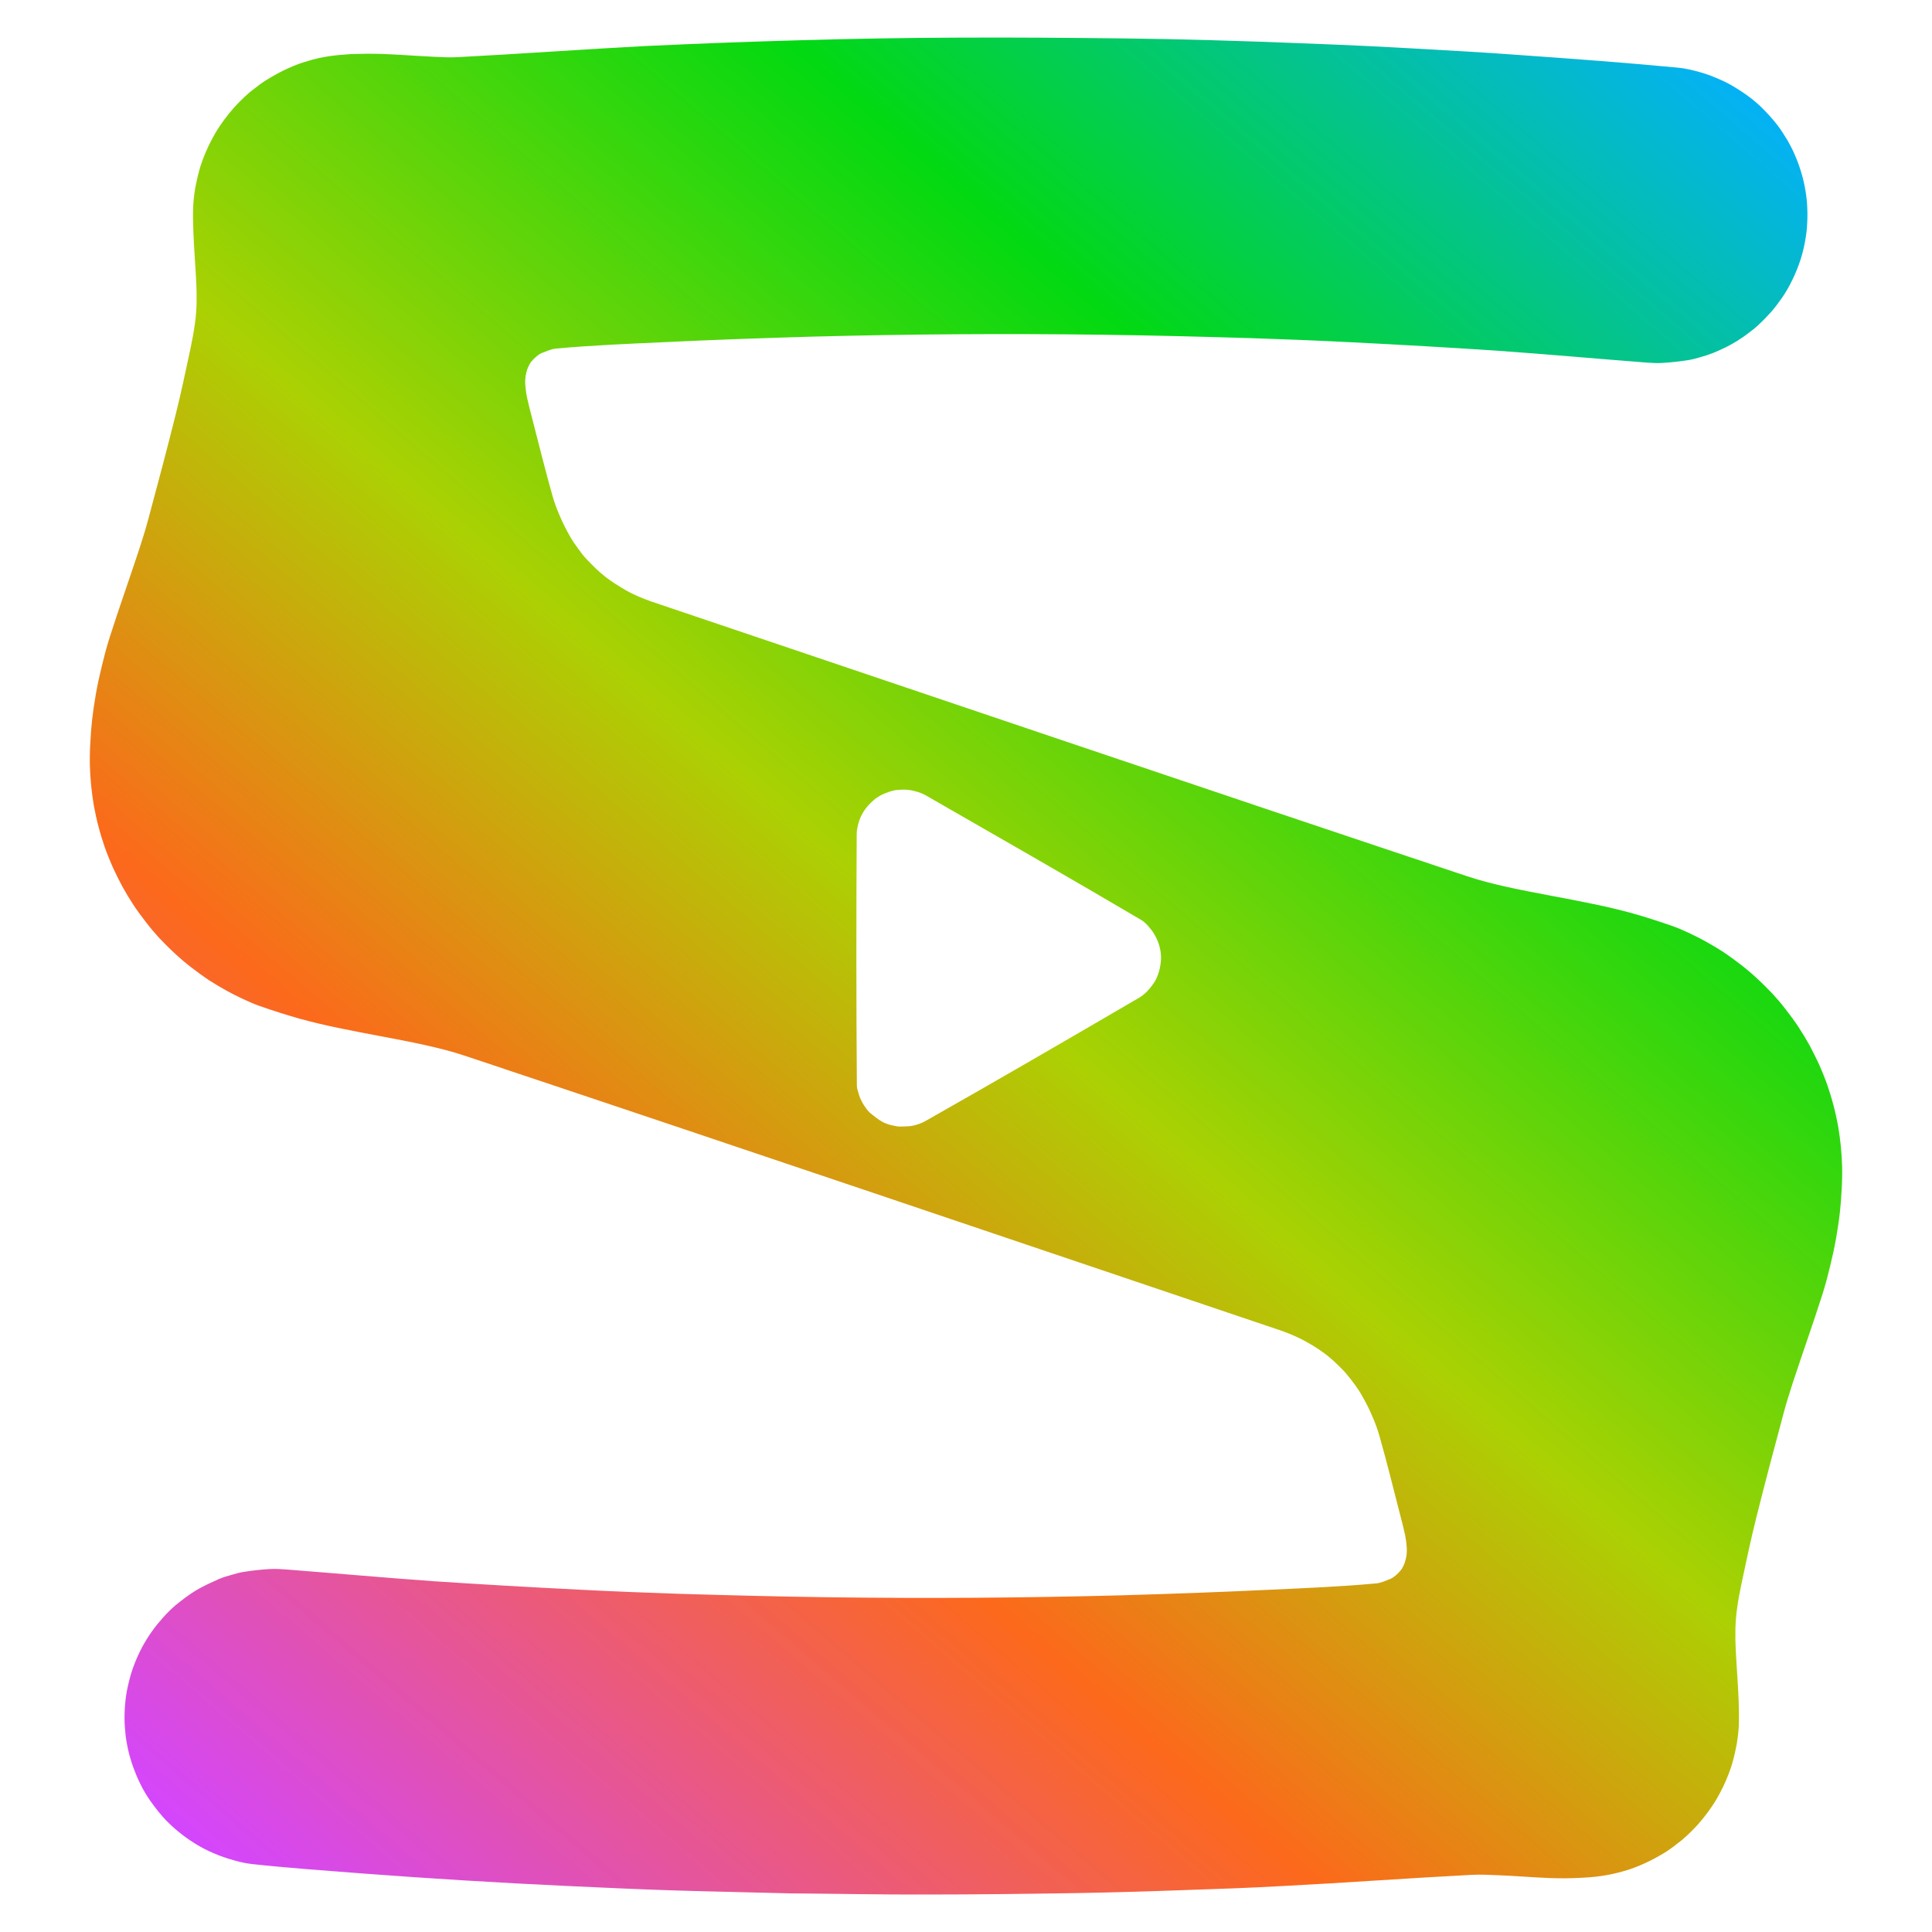
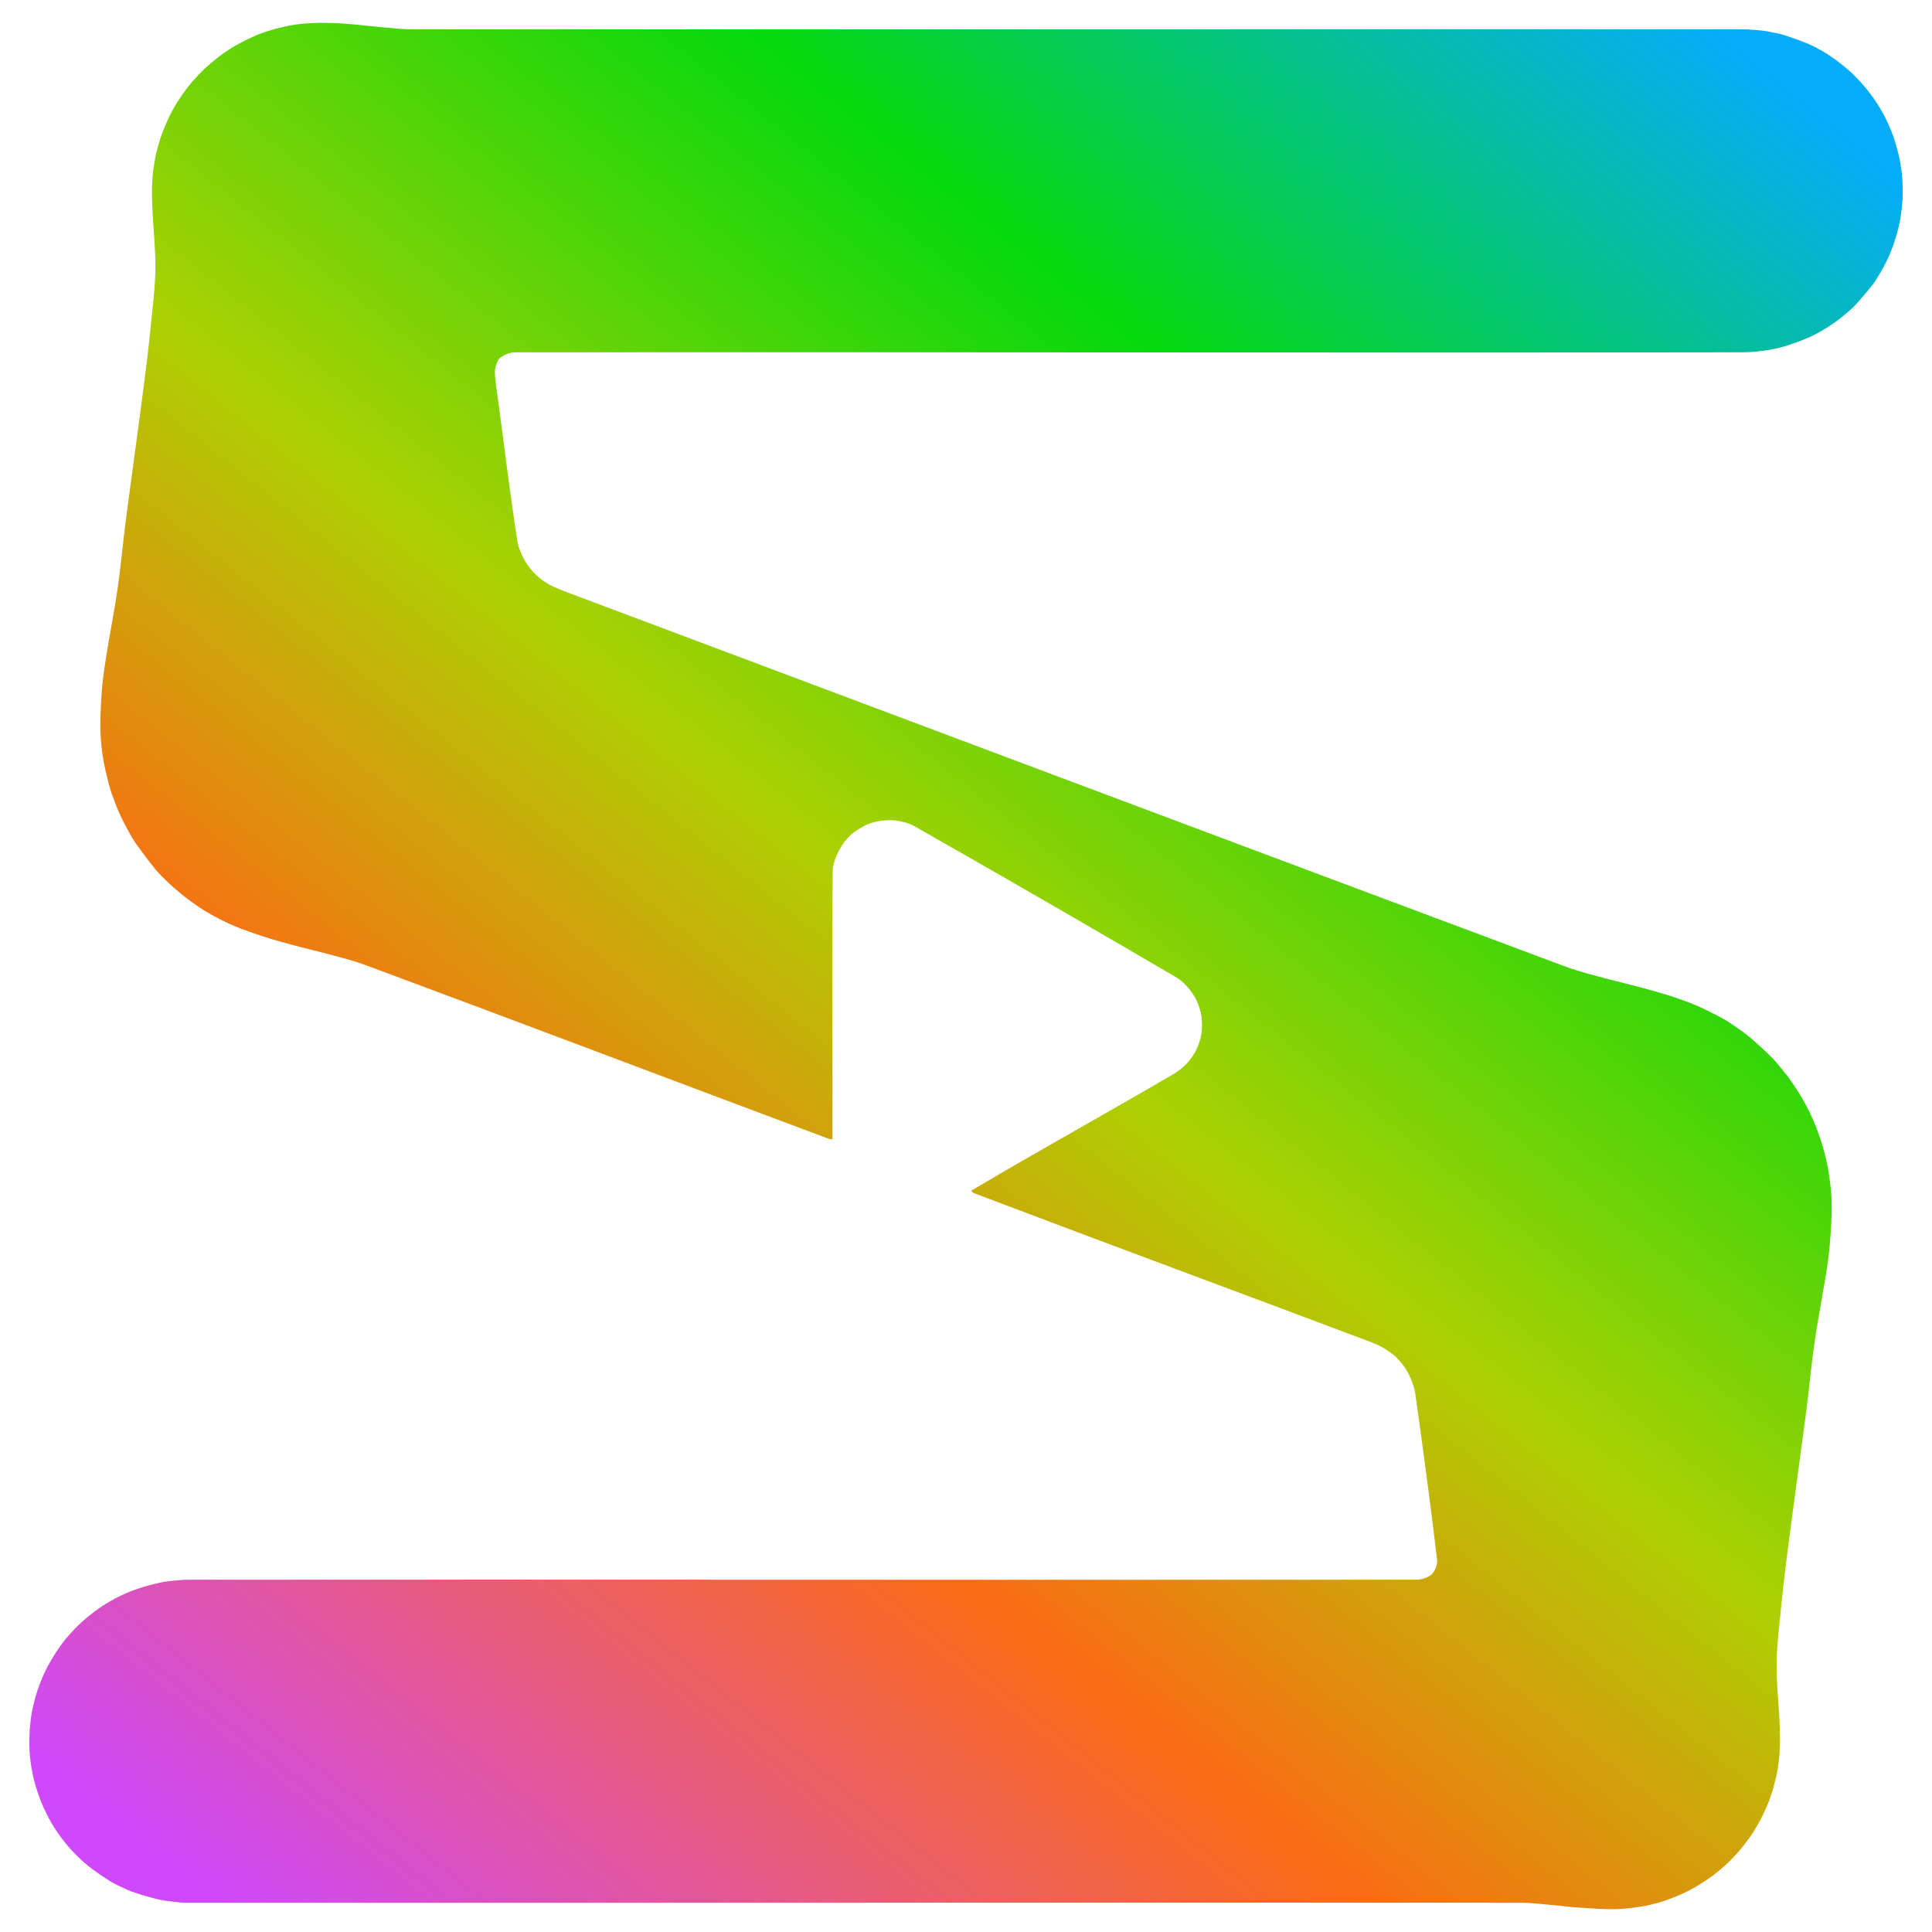
<svg xmlns="http://www.w3.org/2000/svg" viewBox="0 0 64 64" role="img" aria-labelledby="sx-t sx-d">
  <defs>
    <linearGradient id="sx-fav" x1=".1" y1="0" x2=".9" y2="1">
-       <stop offset="0" stop-color="#d446fc" />
-       <stop offset="0.3" stop-color="#fc691b" />
-       <stop offset="0.5" stop-color="#abd103" />
-       <stop offset="0.75" stop-color="#03d911" />
-       <stop offset="1" stop-color="#04b2f4" />
+       <stop offset="0" stop-color="#cf48fc" />
+       <stop offset="0.3" stop-color="#fb6b14" />
+       <stop offset="0.5" stop-color="#add003" />
+       <stop offset="0.75" stop-color="#03d90c" />
+       <stop offset="1" stop-color="#04acfa" />
    </linearGradient>
  </defs>
-   <g transform="translate(32 32) scale(0.0534)">
+   <g transform="translate(32 32) scale(0.0535)">
    <g transform="scale(1 -1)">
-       <path fill="url(#sx-fav)" d="M-107.7 -575.3C-80.2 -575.5 -52.7 -576.1 -25.2 -576C6.3 -576 37.8 -575.6 69.4 -575.1C90.9 -574.7 112.5 -574.1 134 -573.3C155 -572.6 176 -571.9 197 -570.7C235.9 -568.7 274.8 -565.8 313.7 -563.8C318.9 -563.5 324.2 -563.8 329.5 -564C340.5 -564.4 351.5 -565.4 362.6 -565.8C368.3 -566 374.1 -566 379.9 -565.7C384.6 -565.5 389.4 -565.2 394.1 -564.5C398.9 -563.8 403.6 -562.8 408.3 -561.4C412.6 -560.2 416.8 -558.6 420.9 -556.7C425.2 -554.8 429.3 -552.5 433.3 -550.1C436.1 -548.4 438.8 -546.4 441.4 -544.3C443.6 -542.7 445.7 -540.9 447.7 -539C449.9 -536.9 452 -534.8 454 -532.6C456.2 -530.1 458.3 -527.5 460.3 -524.8C462.1 -522.3 463.9 -519.7 465.5 -517C467 -514.4 468.4 -511.8 469.7 -509.1C470.9 -506.5 472.1 -503.9 473.1 -501.2C474.1 -498.6 475 -496 475.7 -493.3C476.7 -489.7 477.5 -486 478.2 -482.3C478.8 -478.6 479.2 -475 479.4 -471.3C479.6 -466 479.5 -460.7 479.3 -455.5C478.9 -445 478 -434.5 477.5 -424C477.3 -419.8 477.2 -415.6 477.3 -411.4C477.4 -407.2 477.7 -402.9 478.3 -398.8C479 -393.5 480 -388.2 481.1 -383C484 -369.3 486.9 -355.6 490.3 -342C495.7 -320.4 501.4 -298.9 507.2 -277.4C508.9 -271 510.9 -264.7 512.9 -258.5C519 -240 525.5 -221.8 531.4 -203.3C533.2 -197.6 534.7 -191.8 536.1 -186C537.5 -180.2 538.8 -174.5 539.8 -168.6C540.7 -163.4 541.5 -158.2 542.1 -152.9C542.6 -148.2 543 -143.4 543.2 -138.7C543.5 -134 543.6 -129.2 543.5 -124.5C543.4 -120.3 543.1 -116.1 542.7 -111.9C542.3 -107.7 541.7 -103.5 541 -99.3C540.2 -95.1 539.3 -90.8 538.2 -86.7C537.1 -82.4 535.8 -78.2 534.4 -74.1C532.9 -69.8 531.2 -65.6 529.4 -61.5C527.5 -57.4 525.5 -53.3 523.4 -49.4C521.2 -45.4 518.9 -41.6 516.4 -37.8C513.9 -34 511.2 -30.4 508.4 -26.8C505.9 -23.5 503.2 -20.4 500.4 -17.3C497.3 -14.1 494.2 -10.9 490.9 -7.9C487.7 -4.9 484.3 -2 480.8 0.7C477.2 3.5 473.5 6.2 469.8 8.7C466.2 11 462.5 13.2 458.7 15.3C455.6 17 452.5 18.6 449.3 20.1C445.6 21.8 442 23.5 438.2 24.8C429.9 27.7 421.5 30.4 413 32.8C405.2 34.9 397.3 36.8 389.4 38.4C371.5 42.2 353.5 45.1 335.8 49C327.3 50.9 318.8 53 310.5 55.8C141.7 112.1 -26.8 169.3 -195.5 226.2C-198.1 227.1 -200.8 228.2 -203.4 229.3C-206 230.5 -208.7 231.7 -211.2 233.2C-215.6 235.8 -219.9 238.4 -223.8 241.5C-227.9 244.7 -231.6 248.4 -235.2 252.2C-237.1 254.1 -238.7 256.3 -240.3 258.5C-242.2 261 -244 263.6 -245.6 266.4C-247.9 270.5 -250.1 274.7 -251.9 279C-253.7 283.1 -255.3 287.3 -256.5 291.6C-261.1 307.8 -265.1 324.1 -269.3 340.4C-270.4 344.6 -271.5 348.8 -272.4 353C-272.8 355.1 -273.1 357.2 -273.3 359.4C-273.5 360.9 -273.5 362.5 -273.4 364.1C-273.3 365.5 -273.1 366.9 -272.7 368.3C-272.4 369.6 -272 370.8 -271.4 372C-270.9 373.1 -270.3 374.2 -269.5 375.1C-268.6 376.2 -267.5 377.3 -266.4 378.2C-265.4 379 -264.4 379.7 -263.3 380.2C-260.4 381.3 -257.5 382.7 -254.5 383C-232.8 385 -211 385.9 -189.2 386.9C-158.2 388.4 -127.2 389.5 -96.2 390.4C-66.2 391.2 -36.3 391.7 -6.3 391.9C24.2 392.1 54.7 392 85.1 391.6C115.6 391.2 146.1 390.4 176.6 389.5C197.6 388.8 218.6 388 239.6 386.9C269.6 385.4 299.5 383.7 329.5 381.7C360.5 379.5 391.5 376.7 422.5 374.3C425.6 374.1 428.8 373.9 431.9 374.1C437.2 374.4 442.5 375 447.7 375.8C450.4 376.2 453 376.9 455.6 377.7C458.2 378.4 460.9 379.3 463.5 380.3C466.1 381.4 468.8 382.6 471.3 383.8C473.7 385 476 386.3 478.3 387.7C480.8 389.3 483.2 390.9 485.5 392.7C487.7 394.3 489.8 396 491.8 397.9C494.6 400.5 497.2 403.2 499.7 406C502 408.7 504.2 411.6 506.2 414.5C508.3 417.6 510.2 420.7 511.8 424C513.6 427.5 515.2 431.2 516.6 435C517.9 438.6 519 442.3 519.8 446C520.6 449.7 521.2 453.4 521.6 457.1C521.9 461.3 522.1 465.5 521.9 469.7C521.8 473.4 521.4 477.1 520.8 480.7C520.2 484.4 519.4 488.1 518.3 491.7C517.2 495.5 515.9 499.2 514.3 502.8C513 506 511.3 509.2 509.6 512.2C507.6 515.5 505.6 518.7 503.3 521.7C500.7 525 497.9 528.2 495 531.1C492.5 533.7 489.9 536 487.1 538.2C484.1 540.5 480.9 542.7 477.6 544.7C474.6 546.6 471.4 548.3 468.2 549.7C464.1 551.5 459.9 553.2 455.6 554.4C450.9 555.7 446.2 556.9 441.4 557.3C408.9 560.4 376.2 562.8 343.6 565.1C322.1 566.7 300.6 567.9 279 569.1C258 570.3 237 571.3 216 572.1C194.9 573 173.9 573.7 152.9 574.3C135 574.8 117.2 575.2 99.3 575.4C64.1 575.8 28.9 576.1 -6.3 575.9C-38.4 575.8 -70.4 575.2 -102.5 574.3C-134.5 573.4 -166.6 572.2 -198.6 570.7C-237.5 568.7 -276.4 565.8 -315.3 563.8C-320 563.5 -324.7 563.8 -329.5 564C-340.5 564.5 -351.5 565.4 -362.6 565.8C-368.9 566 -375.2 565.9 -381.5 565.7C-386.2 565.4 -391 565 -395.7 564.3C-399.9 563.6 -404.2 562.7 -408.3 561.4C-412.6 560.2 -416.8 558.6 -420.9 556.7C-425.2 554.8 -429.4 552.4 -433.5 549.9C-436.3 548.3 -438.8 546.3 -441.4 544.3C-443.6 542.7 -445.7 540.9 -447.7 539C-449.9 536.9 -452 534.8 -454 532.6C-456.2 530.1 -458.3 527.5 -460.3 524.8C-462.1 522.3 -463.9 519.7 -465.5 517C-467 514.4 -468.4 511.8 -469.7 509.1C-470.9 506.5 -472.1 503.9 -473.1 501.2C-474.1 498.6 -475 496 -475.7 493.3C-476.7 489.7 -477.5 486 -478.2 482.3C-478.8 478.6 -479.2 475 -479.4 471.3C-479.6 466 -479.5 460.7 -479.3 455.5C-478.9 445 -478 434.5 -477.5 424C-477.3 419.8 -477.2 415.6 -477.3 411.4C-477.4 407.2 -477.7 402.9 -478.3 398.8C-479 393.5 -480 388.2 -481.1 383C-484 369.3 -486.9 355.6 -490.3 342C-495.7 320.4 -501.4 298.9 -507.2 277.4C-508.9 271 -510.9 264.7 -512.9 258.5C-519 240 -525.5 221.8 -531.4 203.3C-533.2 197.6 -534.7 191.8 -536.1 186C-537.5 180.2 -538.8 174.5 -539.8 168.6C-540.7 163.4 -541.5 158.2 -542.1 152.9C-542.6 148.2 -543 143.4 -543.2 138.7C-543.5 134 -543.6 129.2 -543.5 124.5C-543.4 120.3 -543.1 116.1 -542.7 111.9C-542.3 107.7 -541.7 103.5 -541 99.3C-540.2 95.1 -539.3 90.8 -538.2 86.7C-537.1 82.4 -535.8 78.2 -534.4 74.1C-532.9 69.8 -531.2 65.6 -529.4 61.5C-527.5 57.4 -525.5 53.3 -523.4 49.4C-521.2 45.4 -518.9 41.6 -516.4 37.8C-513.9 34 -511.2 30.4 -508.4 26.8C-505.9 23.5 -503.2 20.4 -500.4 17.3C-497.3 14.1 -494.2 10.9 -490.9 7.9C-487.7 4.9 -484.3 2 -480.8 -0.7C-477.2 -3.5 -473.5 -6.2 -469.8 -8.7C-466.2 -11 -462.5 -13.2 -458.7 -15.3C-455.6 -17 -452.5 -18.6 -449.3 -20.1C-445.6 -21.8 -442 -23.5 -438.2 -24.8C-429.9 -27.7 -421.5 -30.4 -413 -32.8C-405.2 -34.9 -397.3 -36.8 -389.4 -38.4C-371.5 -42.2 -353.5 -45.1 -335.8 -49C-327.3 -50.9 -318.8 -53 -310.5 -55.8C-141.7 -112.1 26.8 -169.3 195.5 -226.2C198.1 -227.1 200.8 -228.2 203.4 -229.3C206.1 -230.5 208.8 -231.8 211.4 -233.3C214 -234.7 216.6 -236.3 219.1 -238C221.3 -239.5 223.4 -241 225.4 -242.7C227.6 -244.5 229.7 -246.5 231.7 -248.5C233.4 -250.1 235.1 -251.9 236.6 -253.8C238.3 -255.8 239.9 -257.9 241.5 -260.1C243.1 -262.3 244.6 -264.6 245.9 -267C248.1 -270.9 250.2 -274.9 251.9 -279C253.7 -283.1 255.3 -287.3 256.5 -291.6C261.1 -307.8 265.1 -324.1 269.3 -340.4C270.4 -344.6 271.5 -348.8 272.4 -353C272.8 -355.1 273.1 -357.2 273.3 -359.4C273.5 -360.9 273.5 -362.5 273.4 -364.1C273.3 -365.5 273.1 -366.9 272.7 -368.3C272.4 -369.6 272 -370.8 271.4 -372C270.9 -373.1 270.3 -374.2 269.5 -375.1C268.6 -376.2 267.5 -377.3 266.4 -378.2C265.4 -379 264.4 -379.7 263.3 -380.2C260.4 -381.3 257.5 -382.7 254.5 -383C232.8 -385 211 -385.9 189.2 -386.9C158.2 -388.4 127.2 -389.5 96.2 -390.4C66.2 -391.2 36.3 -391.7 6.3 -391.9C-24.2 -392.1 -54.7 -392 -85.1 -391.6C-115.6 -391.2 -146.1 -390.4 -176.6 -389.5C-197.6 -388.8 -218.6 -388 -239.6 -386.9C-269.6 -385.4 -299.5 -383.7 -329.5 -381.7C-360.5 -379.5 -391.5 -376.7 -422.5 -374.3C-425.6 -374.1 -428.8 -373.9 -431.9 -374.1C-437.2 -374.4 -442.5 -375 -447.7 -375.8C-450.4 -376.2 -453 -376.9 -455.6 -377.7C-458.2 -378.4 -460.9 -379.2 -463.5 -380.3C-468.3 -382.5 -473.1 -384.6 -477.6 -387.3C-482.1 -390 -486.2 -393.2 -490.3 -396.5C-493.1 -398.9 -495.7 -401.5 -498.1 -404.2C-500.6 -407 -503 -409.9 -505.1 -412.9C-507.3 -416 -509.2 -419.1 -511 -422.4C-512.9 -426 -514.6 -429.7 -516 -433.4C-517.4 -437 -518.5 -440.7 -519.4 -444.5C-520.3 -448.1 -521 -451.8 -521.4 -455.5C-521.8 -459.2 -522 -462.8 -522 -466.5C-522 -470.2 -521.7 -473.9 -521.3 -477.6C-520.8 -481.3 -520.1 -485 -519.2 -488.6C-518.2 -492.3 -517.1 -496 -515.6 -499.6C-514.2 -503.4 -512.4 -507.1 -510.5 -510.7C-508.7 -513.9 -506.7 -517.1 -504.4 -520.1C-502 -523.4 -499.4 -526.6 -496.6 -529.6C-494.1 -532.2 -491.5 -534.6 -488.7 -536.9C-485.7 -539.4 -482.5 -541.7 -479.2 -543.8C-476.2 -545.7 -473 -547.5 -469.8 -549C-465.7 -550.9 -461.5 -552.6 -457.1 -553.9C-452.5 -555.3 -447.8 -556.6 -443 -557.1C-419.9 -559.6 -396.7 -561.2 -373.6 -563C-352.6 -564.6 -331.6 -566 -310.5 -567.3C-289.5 -568.6 -268.5 -569.7 -247.5 -570.7C-226 -571.7 -204.4 -572.7 -182.9 -573.4C-158.2 -574.2 -133.5 -574.6 -108.8 -575.3C-108.4 -575.3 -108 -575.3 -107.7 -575.3ZM-42.6 -99.5C-44.1 -99.2 -45.8 -98.9 -47.3 -98.5C-48.9 -98 -50.6 -97.4 -52 -96.6C-54.6 -95.1 -56.9 -93.3 -59.2 -91.4C-60.3 -90.5 -61.2 -89.4 -62 -88.3C-63.1 -86.8 -64.1 -85.2 -64.9 -83.5C-65.7 -82 -66.3 -80.4 -66.7 -78.8C-67.2 -77.3 -67.7 -75.7 -67.7 -74.1C-68.1 -22.1 -68.1 29.9 -67.8 82C-67.8 84.1 -67.3 86.2 -66.8 88.3C-66.4 89.9 -65.8 91.5 -65.1 93C-64.2 94.6 -63.3 96.3 -62.2 97.7C-60.9 99.4 -59.4 101 -57.8 102.4C-56.5 103.7 -54.9 104.7 -53.4 105.6C-51.4 106.7 -49.4 107.5 -47.3 108.2C-45.8 108.7 -44.2 109.1 -42.6 109.2C-40.5 109.4 -38.3 109.5 -36.3 109.3C-34.1 109.1 -32 108.6 -30 108C-28.3 107.5 -26.7 106.8 -25.2 106C19.5 80.3 64.4 54.7 108.8 28.5C110.8 27.3 112.5 25.5 114 23.6C115.7 21.7 117 19.6 118.1 17.3C119.1 15.3 119.8 13.2 120.3 11C120.8 9 121 6.8 121 4.7C120.9 2.1 120.5 -0.6 119.8 -3.2C119.2 -5.4 118.3 -7.5 117.2 -9.5C115.8 -11.7 114.1 -13.9 112.3 -15.8C110.8 -17.3 109.1 -18.7 107.2 -19.8C63.2 -45.5 19.1 -71.1 -25.2 -96.2C-27.7 -97.6 -30.4 -98.5 -33.1 -99.1C-35.7 -99.6 -38.4 -99.5 -41 -99.6C-41.5 -99.6 -42 -99.6 -42.6 -99.5Z" />
+       <path fill="url(#sx-fav)" d="M377.6 -582.9C385.6 -583.3 393.6 -584.1 401.6 -584C407.3 -583.9 412.9 -583.2 418.5 -582.3C422 -581.8 425.3 -580.9 428.7 -580C431.6 -579.2 434.4 -578.2 437.2 -577.1C440 -576 442.9 -574.8 445.6 -573.5C448.5 -572 451.4 -570.5 454.1 -568.8C457 -567 459.8 -565.1 462.6 -563.1C464.9 -561.3 467.2 -559.4 469.4 -557.5C471.8 -555.3 474.1 -553.1 476.3 -550.7C478.8 -548 481.1 -545.2 483.3 -542.2C485.4 -539.5 487.3 -536.7 489 -533.8C490.7 -531 492.2 -528.2 493.6 -525.3C495 -522.5 496.2 -519.7 497.3 -516.8C498.5 -513.5 499.6 -510.1 500.5 -506.6C501.4 -503.3 502.2 -499.9 502.7 -496.5C503.3 -492.5 503.7 -488.6 503.9 -484.6C504.1 -479.5 504 -474.4 503.8 -469.4C503.3 -456.9 501.8 -444.5 501.9 -432.1C502 -421.3 503.4 -410.6 504.4 -399.9C505.7 -386.9 507.2 -373.9 508.9 -360.9C512.5 -332.7 516.5 -304.5 520.2 -276.2C522 -262.1 523.3 -247.9 525.3 -233.8C527.8 -216.3 531.5 -198.9 533.9 -181.3C535 -172.9 535.5 -164.4 535.9 -155.9C536.1 -151.9 536 -148 535.9 -144C535.7 -140.6 535.5 -137.2 535 -133.9C534.5 -129.9 533.9 -125.9 533.1 -122C532.4 -118.6 531.5 -115.2 530.5 -111.8C529.3 -107.8 528 -103.9 526.5 -100C525.1 -96.5 523.6 -93.1 522 -89.8C520.4 -86.6 518.6 -83.4 516.8 -80.3C514.9 -77.2 512.9 -74.2 510.8 -71.2C509 -68.5 507 -66 504.9 -63.5C502.8 -60.9 500.6 -58.3 498.2 -55.9C493.8 -51.6 489.3 -47.5 484.6 -43.5C481.9 -41.3 479 -39.3 476.1 -37.3C473.5 -35.5 470.8 -33.7 468 -32.2C462.3 -29.2 456.6 -26.2 450.7 -23.8C443.5 -20.9 436.1 -18.4 428.7 -16.3C414.7 -12.2 400.4 -9 386.3 -5.1C380.6 -3.5 374.9 -1.8 369.4 0.3C163.1 77.4 -43 154.8 -249.1 232.2C-252 233.3 -254.8 234.5 -257.6 236C-260 237.3 -262.3 238.8 -264.4 240.6C-266.8 242.6 -268.9 244.9 -270.8 247.4C-272.4 249.5 -273.7 251.8 -274.8 254.2C-276 256.9 -277.3 259.7 -277.7 262.6C-282.3 291.9 -285.8 321.4 -289.8 350.8C-290.4 355.3 -291.1 359.8 -291.5 364.3C-291.7 366 -291.8 367.7 -291.6 369.4C-291.3 371.1 -290.8 372.9 -290 374.5C-289.6 375.4 -288.9 376.3 -288.1 376.9C-286.5 377.9 -284.8 378.8 -283 379.4C-281.3 379.9 -279.6 380 -277.9 380C-24.9 380.2 228.2 379.6 481.2 380C485.8 380 490.3 380.5 494.8 381.1C498.8 381.7 502.8 382.5 506.6 383.6C511.8 385.2 516.9 387.1 521.9 389.2C524.5 390.3 527 391.7 529.5 393.1C532.1 394.6 534.7 396.2 537.1 397.9C539.6 399.6 541.9 401.4 544.1 403.3C546.4 405.2 548.7 407.1 550.7 409.3C554.4 413.3 558 417.6 561.4 421.9C563.1 424.1 564.5 426.5 565.9 428.9C567.5 431.6 569 434.3 570.4 437.2C571.7 439.9 572.9 442.8 573.9 445.6C574.9 448.4 575.8 451.3 576.6 454.1C577.3 456.9 578 459.7 578.5 462.6C579 465.4 579.3 468.2 579.6 471.1C579.9 473.9 580 476.7 580 479.5C580 482.4 579.9 485.2 579.7 488C579.5 490.8 579.1 493.7 578.6 496.5C578.2 499.3 577.6 502.2 576.8 504.9C576.1 507.8 575.2 510.6 574.3 513.4C573.2 516.3 572.1 519.1 570.8 521.9C569.5 524.8 568 527.6 566.4 530.4C565.1 532.7 563.6 534.9 562.1 537.1C560.4 539.5 558.7 541.7 556.9 543.9C554.9 546.3 552.9 548.5 550.7 550.7C548.6 552.9 546.3 554.9 543.9 556.9C541.7 558.7 539.5 560.4 537.1 562.1C534.9 563.6 532.7 565.1 530.4 566.4C527.6 568 524.8 569.6 521.9 570.8C516.9 572.9 511.8 574.7 506.6 576.4C503.9 577.3 501 577.8 498.2 578.3C495.4 578.9 492.5 579.3 489.7 579.5C486.3 579.8 482.9 580 479.5 580C205.6 580.2 -68.3 579.8 -342.3 580C-346.2 580 -350.2 580.2 -354.1 580.6C-364.3 581.4 -374.5 582.7 -384.6 583.5C-389.7 583.8 -394.8 584 -399.9 584C-403.3 584 -406.7 583.8 -410.1 583.5C-413.5 583.2 -416.9 582.7 -420.2 582C-423.6 581.3 -427 580.5 -430.3 579.5C-433.2 578.6 -436.1 577.7 -438.9 576.5C-442.9 574.8 -446.9 572.9 -450.7 570.8C-454.2 568.9 -457.6 566.7 -460.9 564.3C-464.4 561.7 -467.8 558.9 -471.1 555.9C-474 553.2 -476.7 550.3 -479.3 547.3C-482 544.1 -484.6 540.7 -486.9 537.1C-489.1 533.9 -491 530.5 -492.8 527C-494.7 523.1 -496.4 519.2 -497.9 515.1C-499.3 511.2 -500.4 507.3 -501.4 503.3C-502.2 499.9 -502.7 496.5 -503.2 493.1C-503.6 489.7 -503.9 486.3 -504 482.9C-504.1 478.4 -504 473.9 -503.8 469.4C-503.3 456.9 -501.8 444.5 -501.9 432.1C-502 420.8 -503.5 409.5 -504.6 398.2C-505.8 385.7 -507.3 373.3 -508.9 360.9C-512.5 332.7 -516.5 304.5 -520.2 276.2C-522 262.1 -523.3 247.9 -525.3 233.8C-527.3 219.7 -530.2 205.6 -532.4 191.5C-533.4 185.3 -534.3 179.1 -534.9 172.8C-535.5 164.9 -536 157 -536 149.1C-536 142.9 -535.5 136.6 -534.6 130.5C-533.7 124.2 -532.1 118 -530.5 111.8C-529.6 108.4 -528.4 105 -527.1 101.7C-526 98.8 -524.9 96 -523.6 93.2C-522 89.8 -520.3 86.5 -518.5 83.3C-516.9 80.4 -515.3 77.6 -513.4 75C-509.6 69.7 -505.7 64.5 -501.6 59.5C-499.5 57 -497.1 54.7 -494.8 52.5C-492.4 50.1 -489.9 47.9 -487.3 45.8C-484.8 43.6 -482.2 41.6 -479.5 39.7C-476.8 37.7 -474 35.8 -471.1 34C-467.2 31.7 -463.3 29.5 -459.2 27.6C-454.8 25.4 -450.2 23.5 -445.6 21.9C-438.9 19.5 -432.2 17.2 -425.3 15.3C-412.4 11.6 -399.3 8.7 -386.4 5.1C-381.2 3.7 -376.1 2.2 -371.1 0.3C-275.5 -35.2 -180.2 -71.4 -84.7 -107.1C-84.2 -107.3 -83.6 -107.4 -83 -107.3C-82.8 -107.3 -82.7 -107 -82.7 -106.8C-82.5 -51.4 -83.2 4 -82.5 59.3C-82.4 62.2 -81.4 65.1 -80.4 67.8C-79.3 70.5 -77.8 73 -76.2 75.5C-75.3 77 -74.1 78.3 -72.9 79.6C-71.8 80.7 -70.7 81.8 -69.5 82.7C-67.3 84.2 -65.1 85.7 -62.7 86.9C-60.5 88 -58.3 88.8 -55.9 89.3C-53.1 89.9 -50.3 90.3 -47.4 90.3C-44.6 90.3 -41.7 89.9 -39 89.2C-36.6 88.7 -34.3 87.9 -32.2 86.7C22.2 55.8 76.4 24.5 130.5 -7.2C132.6 -8.4 134.4 -10.1 136.1 -11.9C138.1 -13.9 139.8 -16.2 141.3 -18.6C142.6 -20.8 143.6 -23.1 144.4 -25.4C145.1 -27.6 145.7 -29.9 145.9 -32.2C146.2 -35 146.2 -37.9 145.9 -40.7C145.7 -43 145.1 -45.3 144.4 -47.4C143.6 -49.8 142.6 -52.1 141.3 -54.2C139.8 -56.7 138.1 -59 136.1 -61C133.9 -63.2 131.4 -65.1 128.8 -66.7C87.2 -91.1 45 -114.3 3.6 -138.9C3 -139.3 4.1 -140.4 4.8 -140.6C86.7 -171.7 168.8 -202 250.8 -232.9C253.1 -233.8 255.4 -234.8 257.6 -236C259.9 -237.3 262.2 -238.8 264.3 -240.5C266.2 -242 267.9 -243.8 269.4 -245.6C270.8 -247.2 272 -248.9 273 -250.8C274.3 -252.9 275.3 -255.2 276.2 -257.5C277 -259.7 277.8 -262 278.1 -264.3C283 -298.7 287.6 -333.2 291.7 -367.7C291.9 -369.4 291.5 -371.2 290.8 -372.8C290.2 -374.3 289.3 -375.8 288.1 -376.9C286.6 -378.1 284.8 -378.8 283 -379.4C281.3 -379.9 279.6 -380 277.9 -380C25.4 -380.2 -227.1 -379.8 -479.5 -380C-483.5 -380 -487.5 -380.2 -491.4 -380.7C-494.8 -381 -498.2 -381.5 -501.6 -382.4C-506.1 -383.5 -510.7 -384.7 -515.1 -386.4C-519.2 -387.9 -523.2 -389.7 -527 -391.7C-531.1 -393.9 -535.1 -396.4 -538.8 -399.1C-542.7 -402 -546.3 -405 -549.8 -408.4C-553 -411.5 -556.1 -414.9 -558.9 -418.5C-561.8 -422.3 -564.4 -426.3 -566.8 -430.4C-569 -434.2 -571 -438.2 -572.6 -442.3C-574.4 -446.7 -575.9 -451.2 -577 -455.8C-578.2 -460.3 -579 -464.8 -579.4 -469.4C-579.9 -474.4 -580.1 -479.5 -579.9 -484.6C-579.7 -489.2 -579.2 -493.7 -578.3 -498.2C-577.5 -502.8 -576.3 -507.3 -574.8 -511.7C-573.3 -516.2 -571.5 -520.7 -569.3 -524.9C-567.4 -528.9 -565.1 -532.8 -562.6 -536.4C-559.9 -540.2 -557.1 -543.9 -554 -547.3C-550.8 -550.7 -547.5 -554 -543.9 -556.9C-539.6 -560.4 -535 -563.4 -530.4 -566.4C-528.2 -567.8 -525.9 -568.9 -523.6 -570C-520.8 -571.3 -518 -572.7 -515.1 -573.6C-510.1 -575.3 -505 -576.8 -499.9 -578C-497.1 -578.7 -494.2 -579 -491.4 -579.3C-488.6 -579.7 -485.7 -580 -482.9 -580C-207.9 -580.2 67.2 -579.8 342.3 -580C346.2 -580 350.2 -580.2 354.1 -580.6C361.5 -581.2 368.8 -582 376.2 -582.8C376.7 -582.8 377.2 -582.9 377.6 -582.9Z" />
    </g>
  </g>
</svg>
